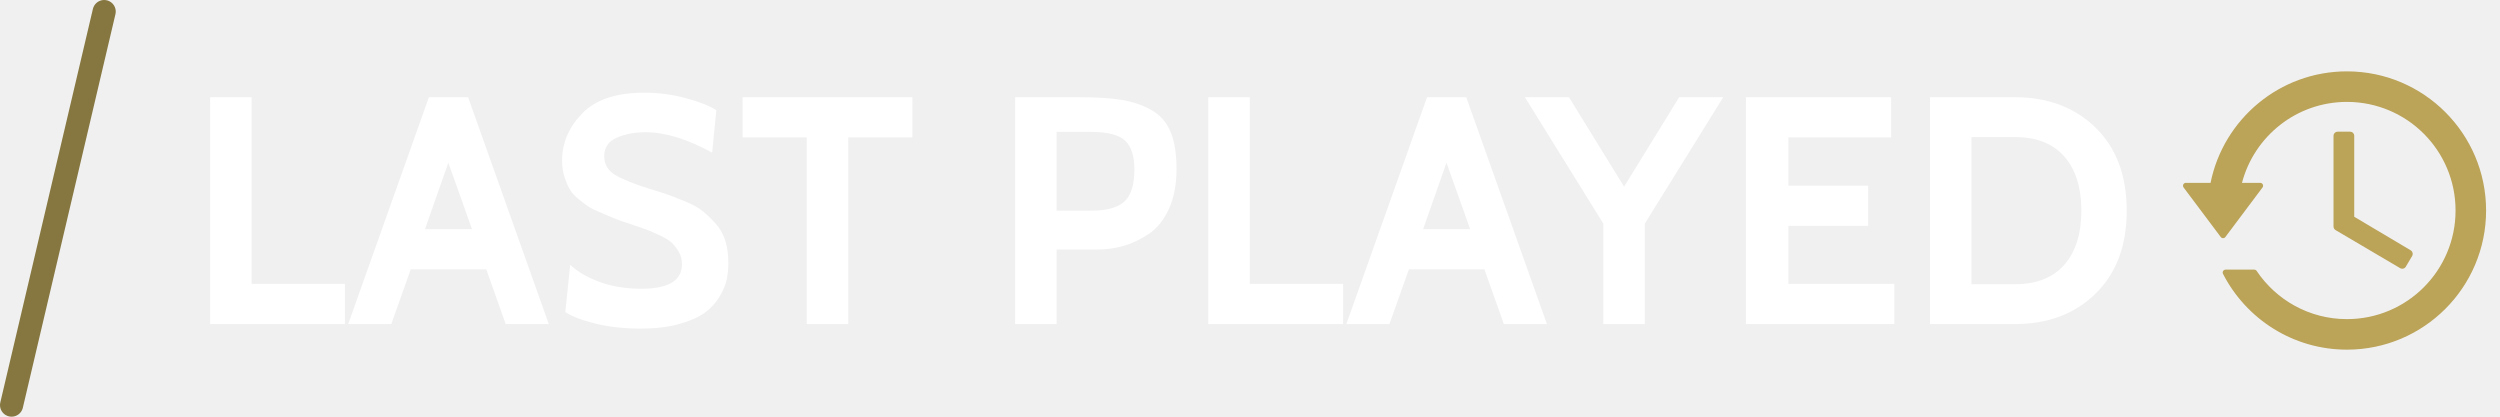
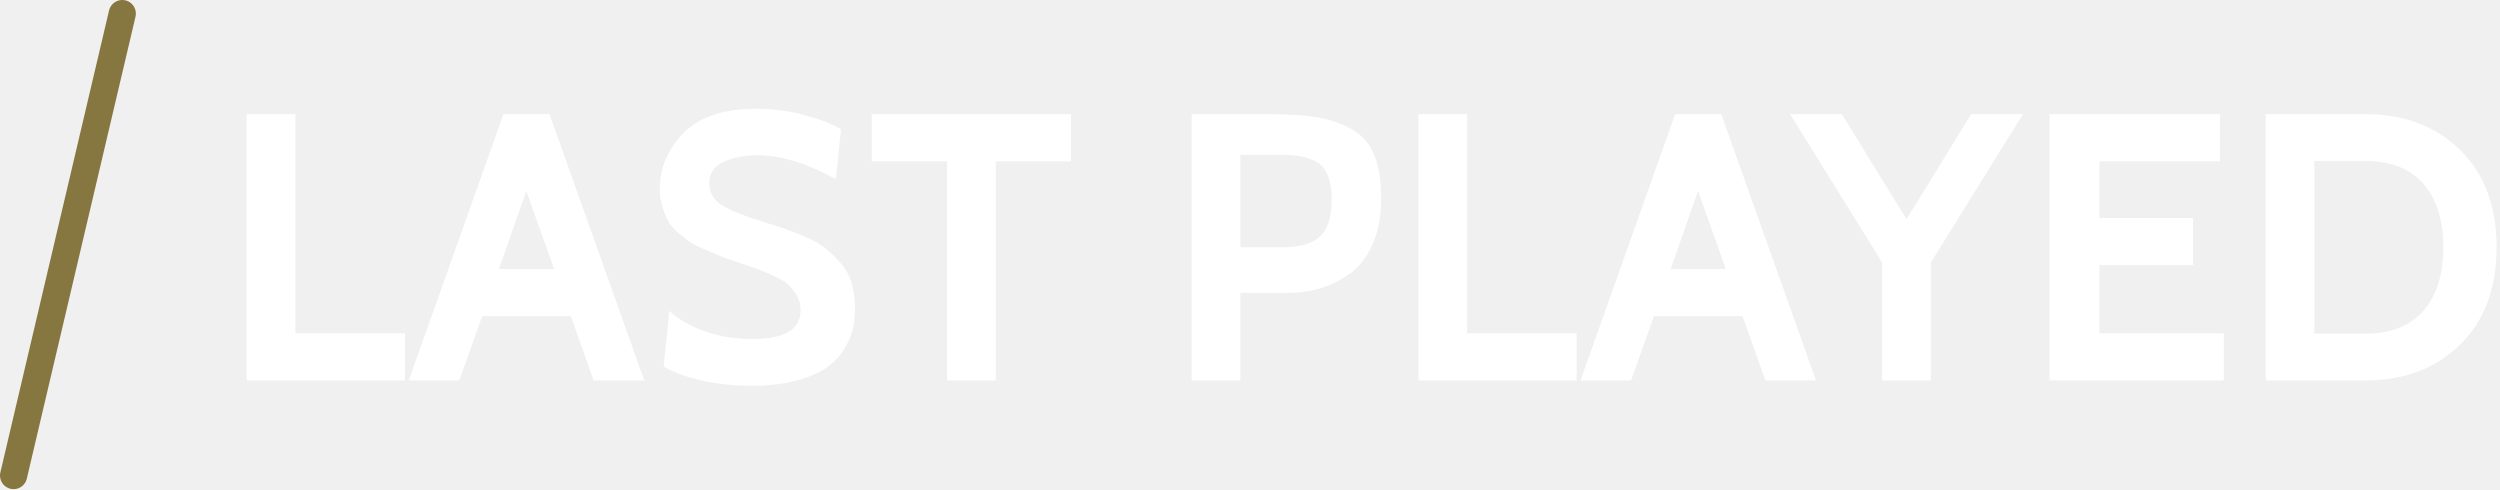
- <svg xmlns="http://www.w3.org/2000/svg" width="108px" height="18px" viewBox="0 0 108 18" version="1.1">
+ <svg xmlns="http://www.w3.org/2000/svg" width="92px" height="18px" viewBox="0 0 92 18" version="1.1">
  <defs />
  <g id="Page-1" stroke="none" stroke-width="1" fill="none" fill-rule="evenodd">
    <g id="system">
      <path d="M0.5,17.5 L4.5,0.5" id="Shape" stroke="#867740" stroke-linecap="round" />
-       <path d="M14.902,14 L9.078,14 L9.078,4.2 L10.87,4.2 L10.87,12.264 L14.902,12.264 L14.902,14 Z M23.708,14 L21.846,14 L21.006,11.634 L17.744,11.634 L16.904,14 L15.042,14 L18.528,4.2 L20.222,4.2 L23.708,14 Z M20.39,9.898 L19.368,7.028 L18.36,9.898 L20.39,9.898 Z M27.67,14.196 C26.97,14.196 26.331,14.126 25.752,13.986 C25.173,13.846 24.73,13.678 24.422,13.482 L24.632,11.438 C24.931,11.727 25.348,11.972 25.885,12.173 C26.422,12.374 27.031,12.474 27.712,12.474 C28.879,12.474 29.462,12.119 29.462,11.41 C29.462,11.214 29.415,11.037 29.322,10.878 C29.229,10.719 29.128,10.589 29.021,10.486 C28.914,10.383 28.734,10.274 28.482,10.157 C28.23,10.04 28.034,9.956 27.894,9.905 C27.754,9.854 27.516,9.772 27.18,9.66 C26.891,9.567 26.69,9.497 26.578,9.45 L26.018,9.212 C25.757,9.109 25.565,9.018 25.444,8.939 C25.323,8.86 25.173,8.748 24.996,8.603 C24.819,8.458 24.688,8.311 24.604,8.162 C24.52,8.013 24.445,7.833 24.38,7.623 C24.315,7.413 24.282,7.187 24.282,6.944 C24.282,6.179 24.571,5.497 25.15,4.9 C25.729,4.303 26.62,4.004 27.824,4.004 C28.449,4.004 29.054,4.083 29.637,4.242 C30.22,4.401 30.657,4.573 30.946,4.76 L30.764,6.594 C29.691,6.006 28.734,5.712 27.894,5.712 C27.418,5.712 27,5.791 26.641,5.95 C26.282,6.109 26.102,6.375 26.102,6.748 C26.102,7.103 26.265,7.376 26.592,7.567 C26.919,7.758 27.413,7.957 28.076,8.162 C28.421,8.265 28.685,8.349 28.867,8.414 C29.049,8.479 29.299,8.577 29.616,8.708 C29.933,8.839 30.181,8.976 30.358,9.121 C30.535,9.266 30.72,9.443 30.911,9.653 C31.102,9.863 31.242,10.11 31.331,10.395 C31.42,10.68 31.464,10.995 31.464,11.34 C31.464,11.601 31.441,11.846 31.394,12.075 C31.347,12.304 31.242,12.553 31.079,12.824 C30.916,13.095 30.701,13.326 30.435,13.517 C30.169,13.708 29.8,13.869 29.329,14 C28.858,14.131 28.305,14.196 27.67,14.196 Z M39.416,5.936 L36.644,5.936 L36.644,14 L34.852,14 L34.852,5.936 L32.08,5.936 L32.08,4.2 L39.416,4.2 L39.416,5.936 Z M47.396,10.78 L45.646,10.78 L45.646,14 L43.854,14 L43.854,4.2 L46.626,4.2 C47.363,4.2 47.968,4.237 48.439,4.312 C48.91,4.387 49.34,4.531 49.727,4.746 C50.114,4.961 50.394,5.276 50.567,5.691 C50.74,6.106 50.826,6.645 50.826,7.308 C50.826,7.971 50.716,8.542 50.497,9.023 C50.278,9.504 49.986,9.865 49.622,10.108 C49.258,10.351 48.894,10.523 48.53,10.626 C48.166,10.729 47.788,10.78 47.396,10.78 Z M47.116,5.698 L45.646,5.698 L45.646,9.1 L47.158,9.1 C47.821,9.1 48.294,8.967 48.579,8.701 C48.864,8.435 49.006,7.975 49.006,7.322 C49.006,6.743 48.873,6.328 48.607,6.076 C48.341,5.824 47.844,5.698 47.116,5.698 Z M58.022,14 L52.198,14 L52.198,4.2 L53.99,4.2 L53.99,12.264 L58.022,12.264 L58.022,14 Z M66.828,14 L64.966,14 L64.126,11.634 L60.864,11.634 L60.024,14 L58.162,14 L61.648,4.2 L63.342,4.2 L66.828,14 Z M63.51,9.898 L62.488,7.028 L61.48,9.898 L63.51,9.898 Z M74.444,4.2 L71.056,9.66 L71.056,14 L69.264,14 L69.264,9.66 L65.876,4.2 L67.78,4.2 L70.16,8.064 L72.54,4.2 L74.444,4.2 Z M81.836,14 L75.424,14 L75.424,4.2 L81.696,4.2 L81.696,5.936 L77.258,5.936 L77.258,8.022 L80.702,8.022 L80.702,9.758 L77.258,9.758 L77.258,12.264 L81.836,12.264 L81.836,14 Z M87.044,14 L83.376,14 L83.376,4.2 L87.044,4.2 C88.472,4.2 89.634,4.639 90.53,5.516 C91.426,6.393 91.874,7.588 91.874,9.1 C91.874,10.612 91.426,11.807 90.53,12.684 C89.634,13.561 88.472,14 87.044,14 Z M87.044,5.922 L85.168,5.922 L85.168,12.278 L87.044,12.278 C87.977,12.278 88.689,11.998 89.179,11.438 C89.669,10.878 89.914,10.099 89.914,9.1 C89.914,8.101 89.669,7.322 89.179,6.762 C88.689,6.202 87.977,5.922 87.044,5.922 Z" id="LAST-PLAYED-Copy" fill="#FFFFFF" />
-       <g id="Group" transform="translate(94, 3)" fill-rule="nonzero" fill="#BBA358">
-         <path d="M7.388,0.083 C4.478,0.083 2.051,2.152 1.496,4.899 L0.43,4.899 C0.383,4.899 0.34,4.926 0.319,4.968 C0.298,5.01 0.303,5.061 0.331,5.098 L1.936,7.239 C1.96,7.271 1.997,7.289 2.036,7.289 C2.075,7.289 2.112,7.271 2.136,7.239 L3.741,5.098 C3.769,5.061 3.774,5.01 3.753,4.968 C3.732,4.926 3.689,4.899 3.641,4.899 L2.853,4.899 C3.382,2.888 5.209,1.402 7.388,1.402 C9.981,1.402 12.08,3.501 12.08,6.094 C12.08,8.687 9.981,10.786 7.388,10.786 C5.761,10.786 4.329,9.959 3.487,8.703 C3.464,8.669 3.426,8.648 3.384,8.648 L2.144,8.648 C2.101,8.648 2.061,8.671 2.038,8.708 C2.015,8.745 2.014,8.791 2.033,8.829 C3.029,10.774 5.054,12.105 7.388,12.105 C10.706,12.105 13.399,9.413 13.399,6.094 C13.399,2.776 10.706,0.083 7.388,0.083 Z" id="path4921" />
-         <path d="M6.988,2.689 C6.889,2.689 6.808,2.769 6.808,2.869 L6.808,6.785 C6.808,6.849 6.842,6.908 6.897,6.94 L9.686,8.584 C9.771,8.634 9.881,8.606 9.932,8.52 L10.204,8.059 C10.254,7.974 10.226,7.864 10.141,7.813 L7.703,6.364 L7.703,2.869 C7.703,2.769 7.623,2.689 7.523,2.689 L6.988,2.689 Z" id="polygon4923" />
-       </g>
+       <path d="M14.902,14 L9.078,14 L9.078,4.2 L10.87,4.2 L10.87,12.264 L14.902,12.264 L14.902,14 Z M23.708,14 L21.846,14 L21.006,11.634 L17.744,11.634 L16.904,14 L15.042,14 L18.528,4.2 L20.222,4.2 L23.708,14 Z M20.39,9.898 L19.368,7.028 L18.36,9.898 L20.39,9.898 Z M27.67,14.196 C26.97,14.196 26.331,14.126 25.752,13.986 C25.173,13.846 24.73,13.678 24.422,13.482 L24.632,11.438 C24.931,11.727 25.348,11.972 25.885,12.173 C26.422,12.374 27.031,12.474 27.712,12.474 C28.879,12.474 29.462,12.119 29.462,11.41 C29.462,11.214 29.415,11.037 29.322,10.878 C29.229,10.719 29.128,10.589 29.021,10.486 C28.914,10.383 28.734,10.274 28.482,10.157 C28.23,10.04 28.034,9.956 27.894,9.905 C27.754,9.854 27.516,9.772 27.18,9.66 C26.891,9.567 26.69,9.497 26.578,9.45 L26.018,9.212 C25.757,9.109 25.565,9.018 25.444,8.939 C25.323,8.86 25.173,8.748 24.996,8.603 C24.819,8.458 24.688,8.311 24.604,8.162 C24.52,8.013 24.445,7.833 24.38,7.623 C24.315,7.413 24.282,7.187 24.282,6.944 C24.282,6.179 24.571,5.497 25.15,4.9 C25.729,4.303 26.62,4.004 27.824,4.004 C28.449,4.004 29.054,4.083 29.637,4.242 C30.22,4.401 30.657,4.573 30.946,4.76 L30.764,6.594 C29.691,6.006 28.734,5.712 27.894,5.712 C27.418,5.712 27,5.791 26.641,5.95 C26.282,6.109 26.102,6.375 26.102,6.748 C26.102,7.103 26.265,7.376 26.592,7.567 C26.919,7.758 27.413,7.957 28.076,8.162 C28.421,8.265 28.685,8.349 28.867,8.414 C29.049,8.479 29.299,8.577 29.616,8.708 C29.933,8.839 30.181,8.976 30.358,9.121 C30.535,9.266 30.72,9.443 30.911,9.653 C31.102,9.863 31.242,10.11 31.331,10.395 C31.42,10.68 31.464,10.995 31.464,11.34 C31.464,11.601 31.441,11.846 31.394,12.075 C31.347,12.304 31.242,12.553 31.079,12.824 C30.916,13.095 30.701,13.326 30.435,13.517 C30.169,13.708 29.8,13.869 29.329,14 C28.858,14.131 28.305,14.196 27.67,14.196 Z M39.416,5.936 L36.644,5.936 L36.644,14 L34.852,14 L34.852,5.936 L32.08,5.936 L32.08,4.2 L39.416,4.2 L39.416,5.936 Z M47.396,10.78 L45.646,10.78 L45.646,14 L43.854,14 L43.854,4.2 L46.626,4.2 C47.363,4.2 47.968,4.237 48.439,4.312 C48.91,4.387 49.34,4.531 49.727,4.746 C50.114,4.961 50.394,5.276 50.567,5.691 C50.74,6.106 50.826,6.645 50.826,7.308 C50.826,7.971 50.716,8.542 50.497,9.023 C50.278,9.504 49.986,9.865 49.622,10.108 C49.258,10.351 48.894,10.523 48.53,10.626 C48.166,10.729 47.788,10.78 47.396,10.78 Z M47.116,5.698 L45.646,5.698 L45.646,9.1 L47.158,9.1 C47.821,9.1 48.294,8.967 48.579,8.701 C48.864,8.435 49.006,7.975 49.006,7.322 C49.006,6.743 48.873,6.328 48.607,6.076 C48.341,5.824 47.844,5.698 47.116,5.698 Z M58.022,14 L52.198,14 L52.198,4.2 L53.99,4.2 L53.99,12.264 L58.022,12.264 L58.022,14 Z M66.828,14 L64.966,14 L64.126,11.634 L60.864,11.634 L60.024,14 L58.162,14 L61.648,4.2 L63.342,4.2 L66.828,14 Z M63.51,9.898 L62.488,7.028 L61.48,9.898 L63.51,9.898 Z M74.444,4.2 L71.056,9.66 L71.056,14 L69.264,14 L69.264,9.66 L65.876,4.2 L67.78,4.2 L70.16,8.064 L72.54,4.2 L74.444,4.2 Z M81.836,14 L75.424,14 L75.424,4.2 L81.696,4.2 L81.696,5.936 L77.258,5.936 L77.258,8.022 L80.702,8.022 L80.702,9.758 L77.258,9.758 L77.258,12.264 L81.836,12.264 L81.836,14 Z M87.044,14 L83.376,14 L83.376,4.2 L87.044,4.2 C88.472,4.2 89.634,4.639 90.53,5.516 C91.426,6.393 91.874,7.588 91.874,9.1 C91.874,10.612 91.426,11.807 90.53,12.684 C89.634,13.561 88.472,14 87.044,14 Z M87.044,5.922 L85.168,5.922 L85.168,12.278 L87.044,12.278 C87.977,12.278 88.689,11.998 89.179,11.438 C89.669,10.878 89.914,10.099 89.914,9.1 C89.914,8.101 89.669,7.322 89.179,6.762 C88.689,6.202 87.977,5.922 87.044,5.922 Z" id="LAST-PLAYED-Copy" fill="#FFFFFF" fill-rule="nonzero" />
    </g>
  </g>
</svg>
